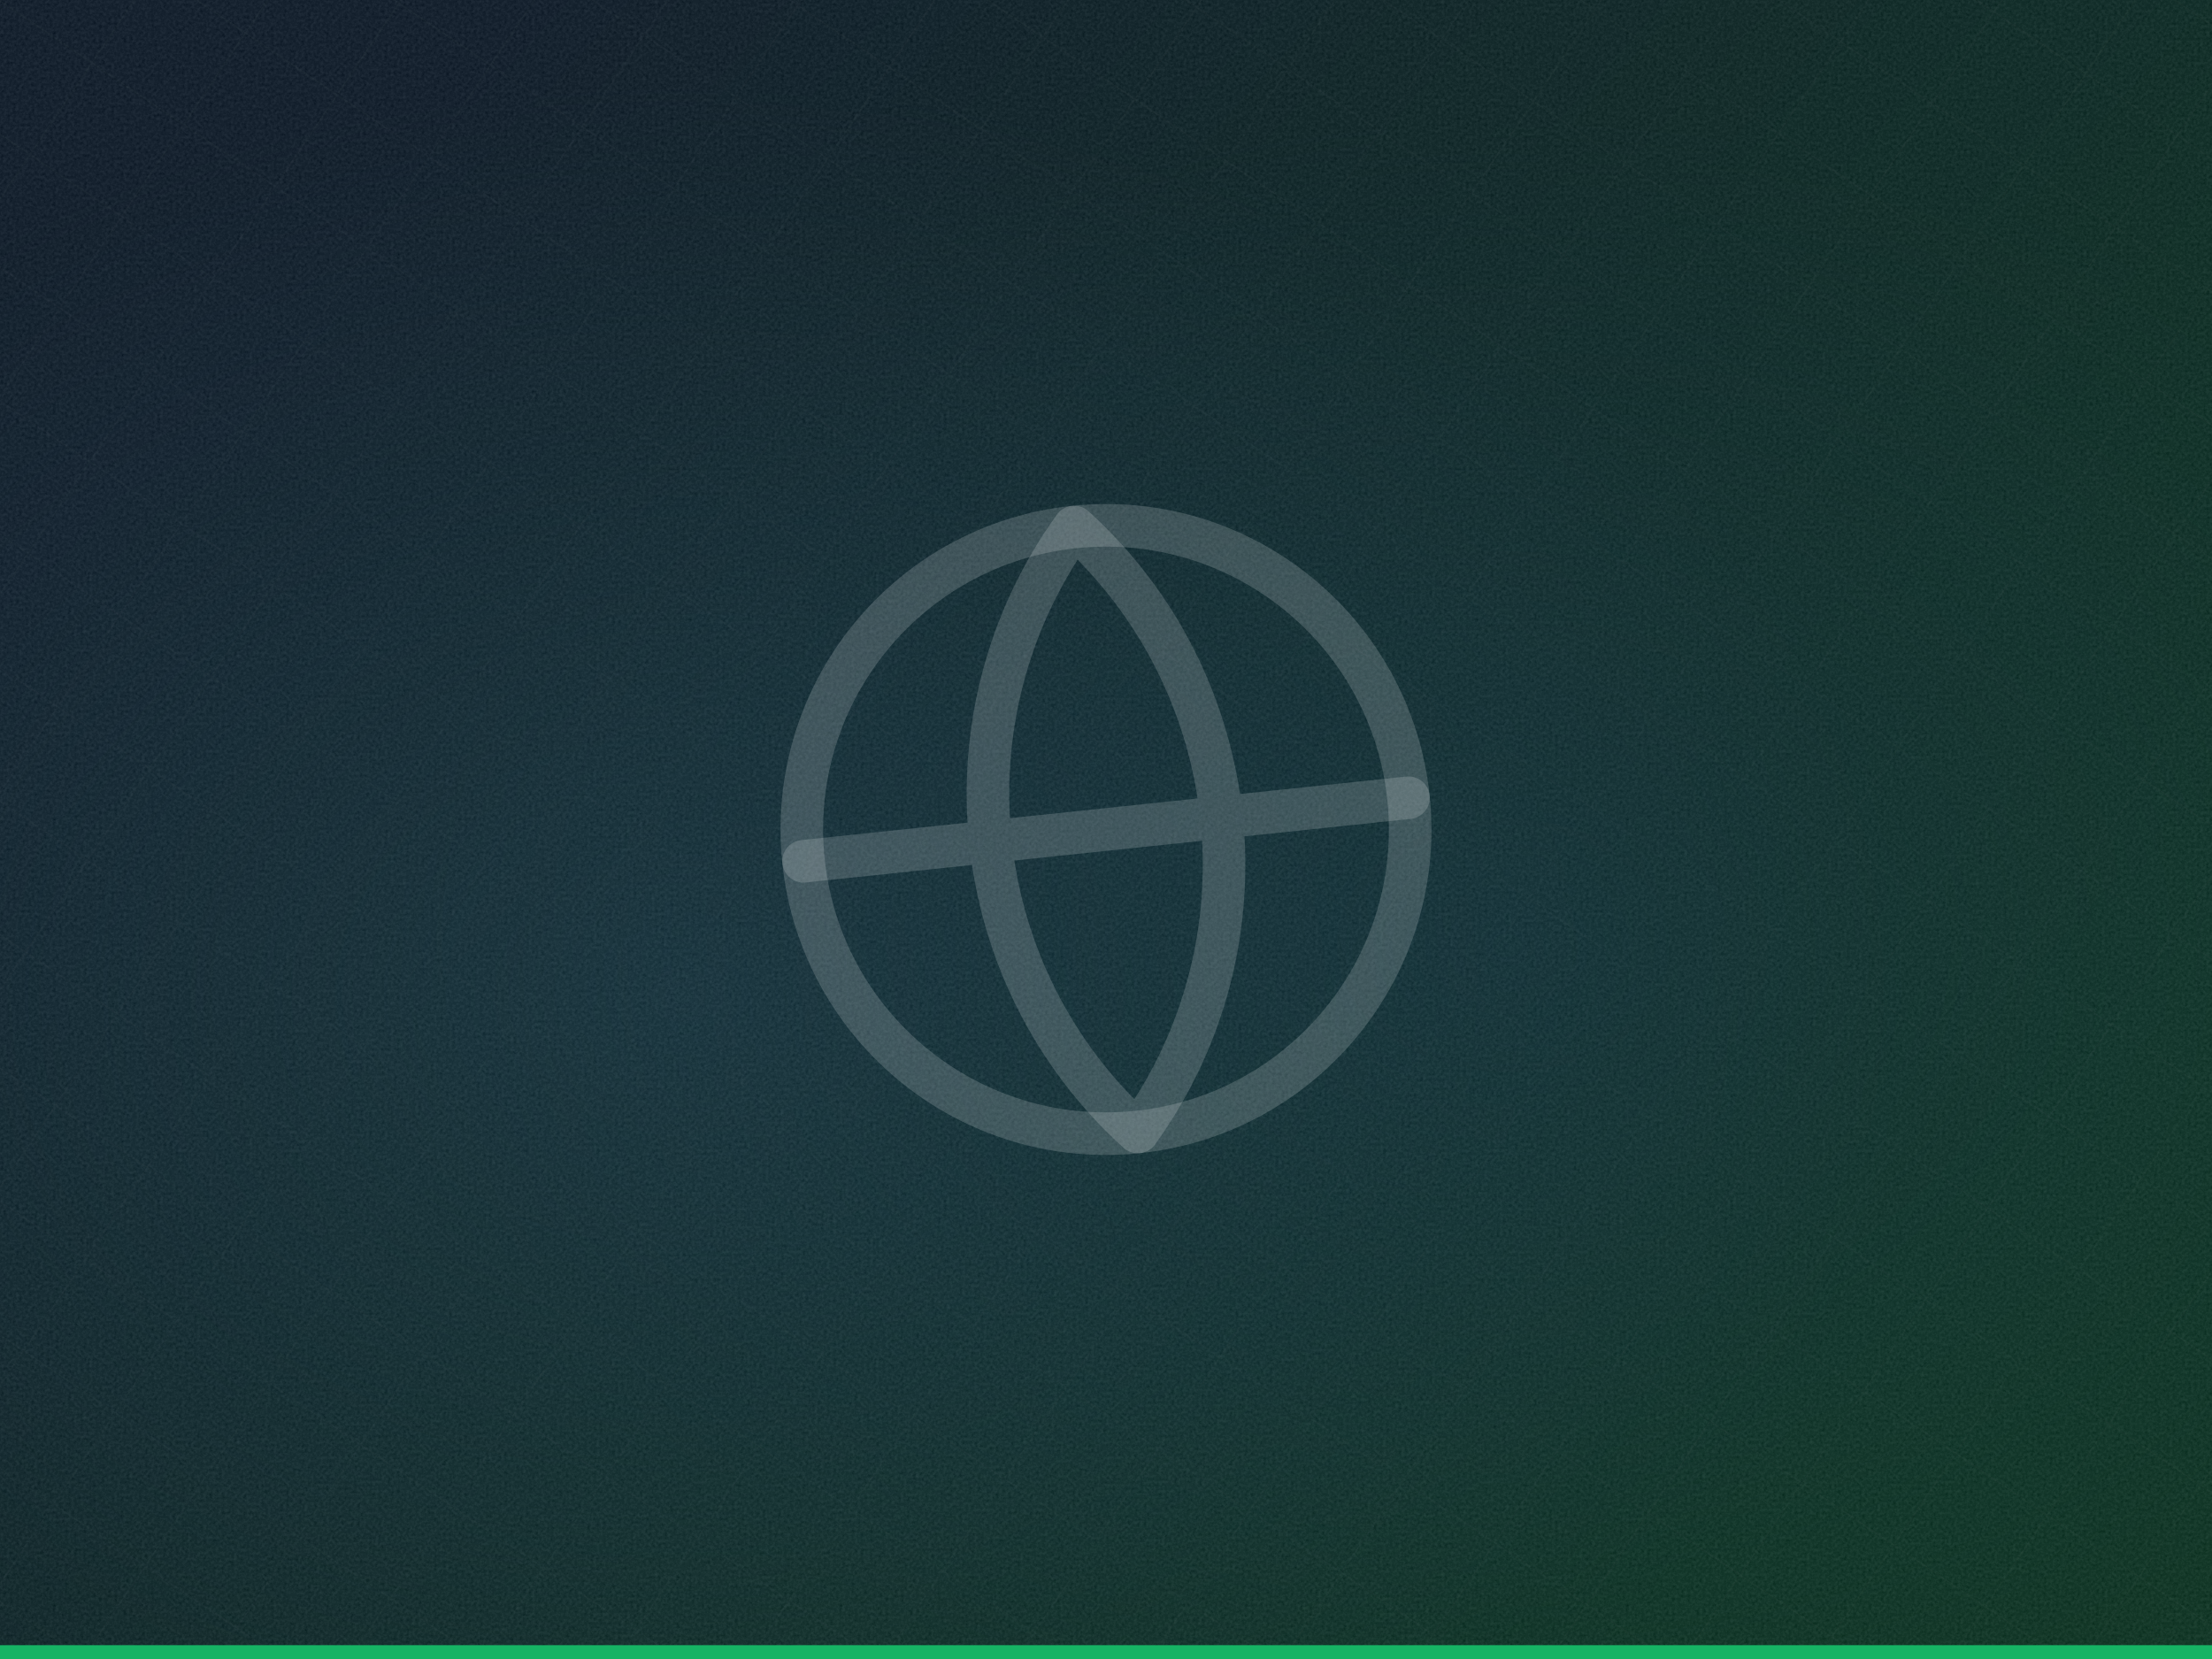
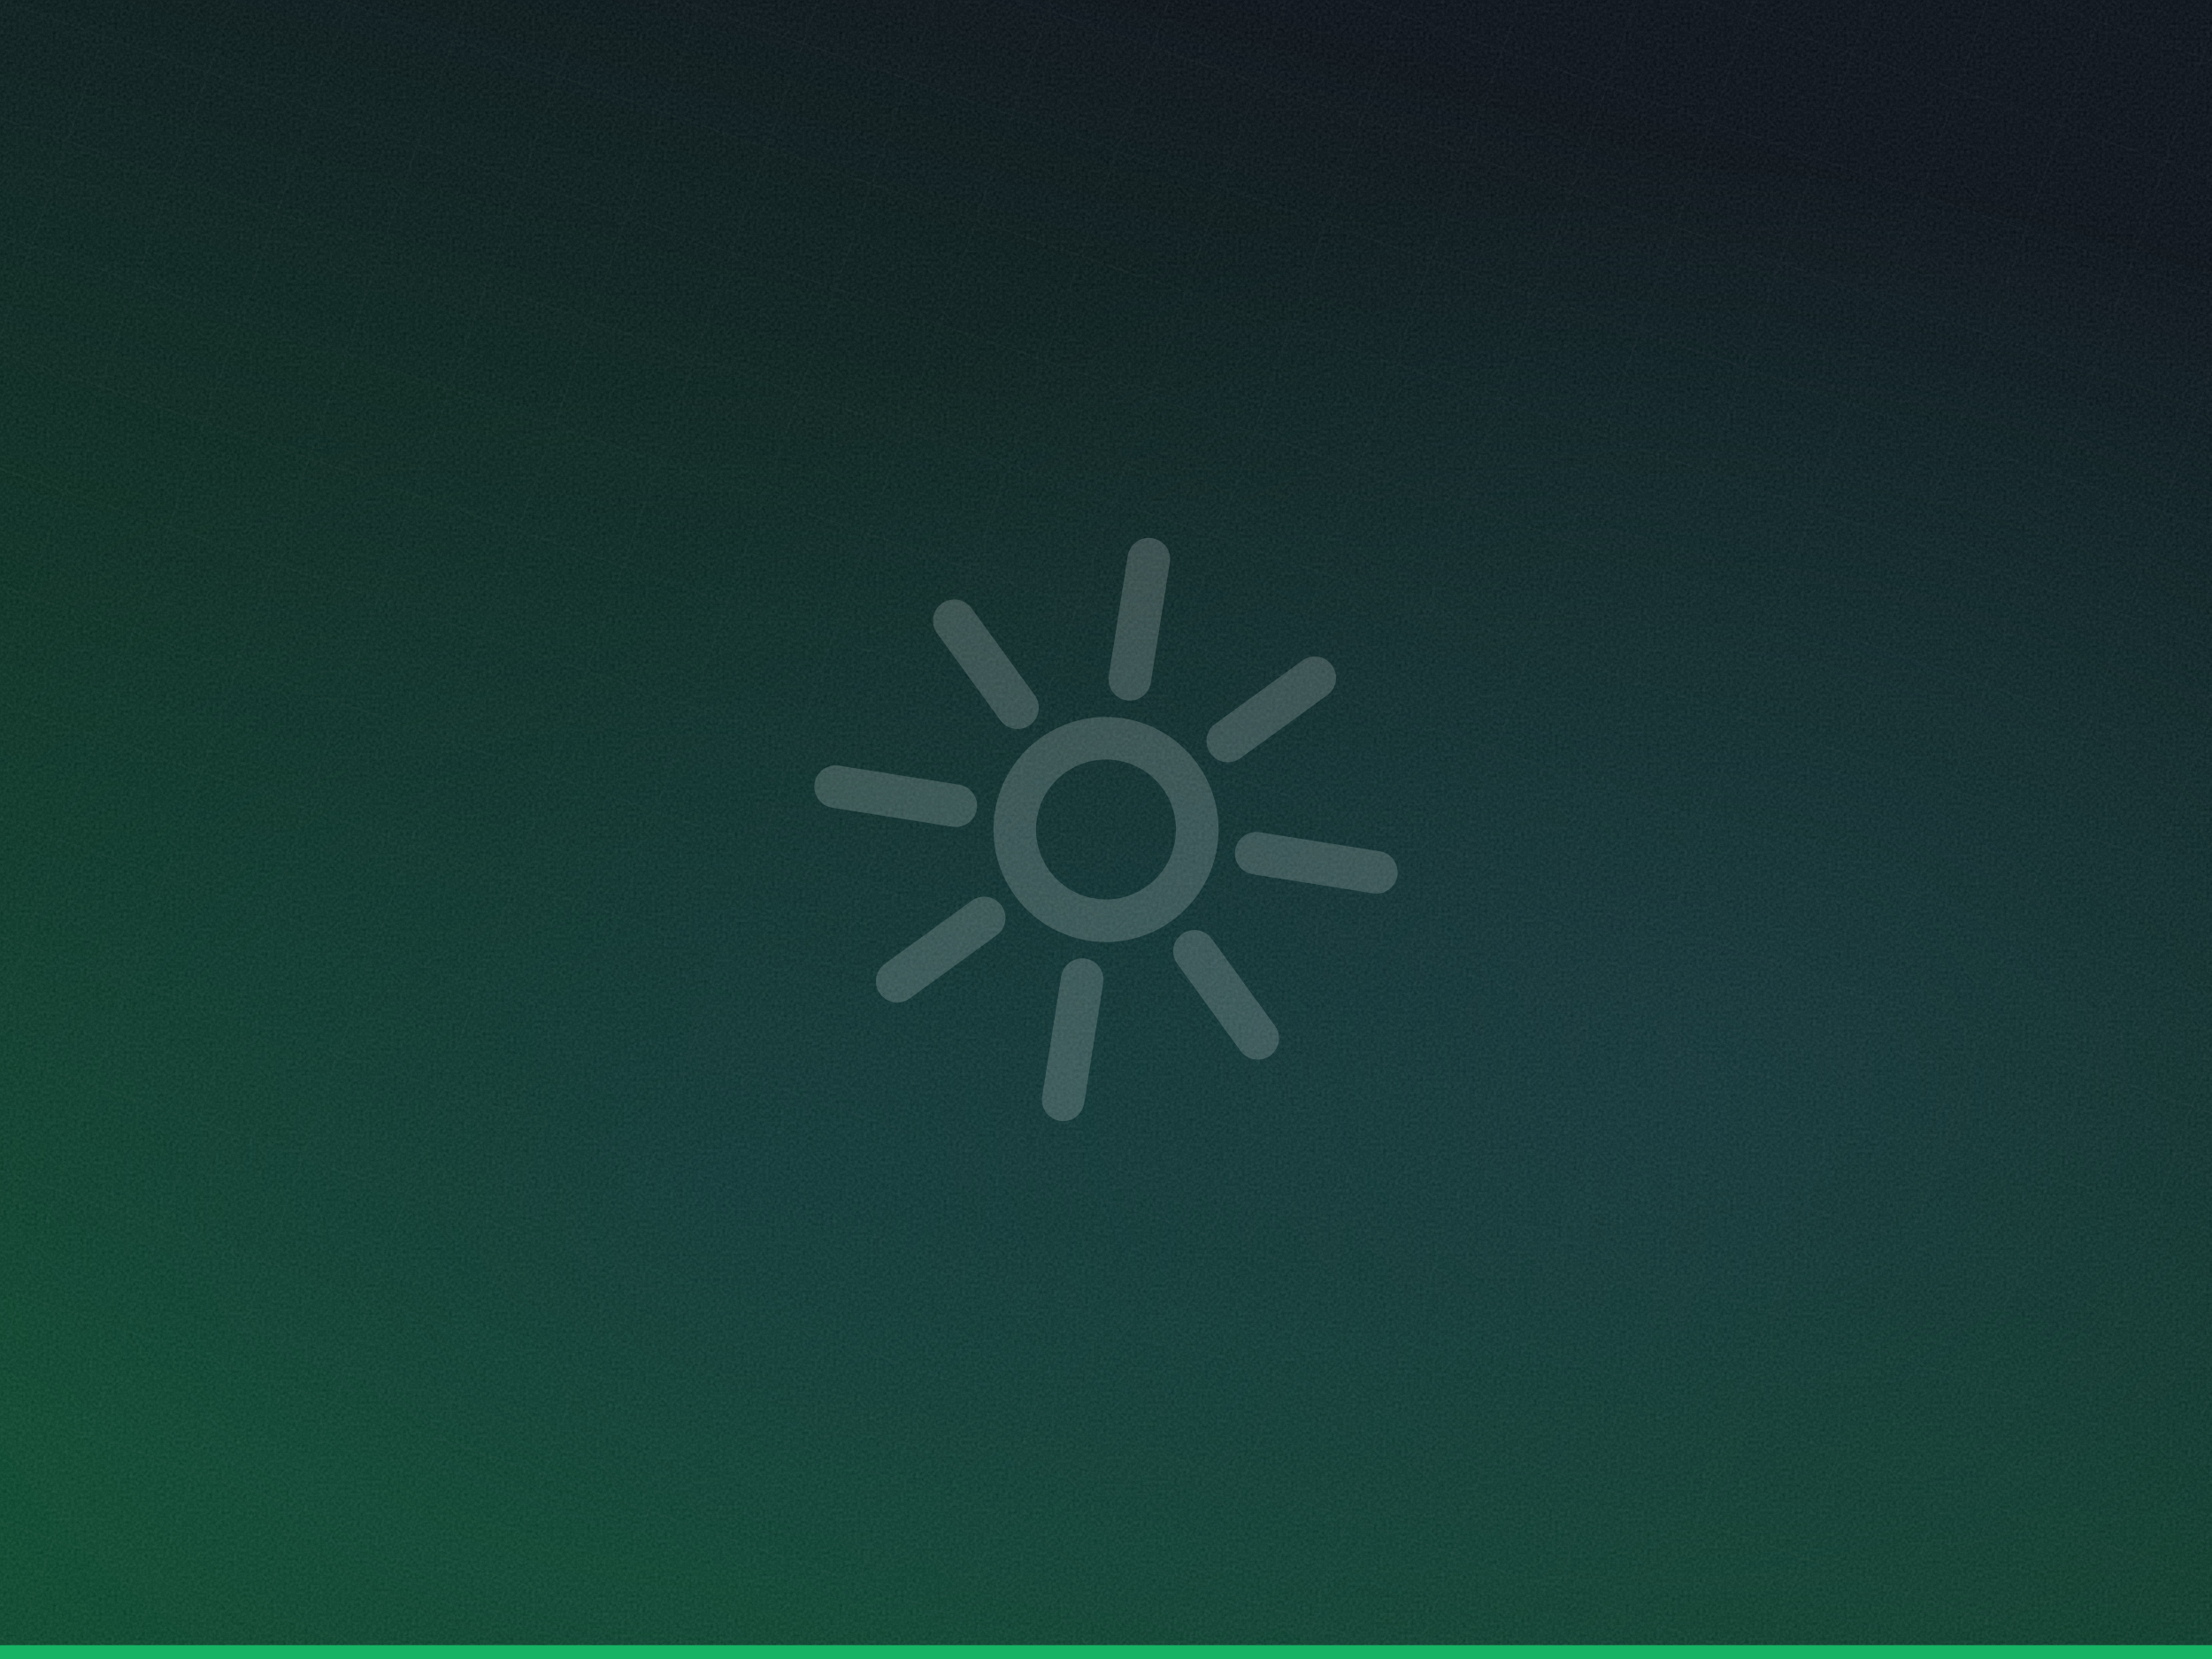
<svg xmlns="http://www.w3.org/2000/svg" viewBox="0 0 800 600" preserveAspectRatio="xMidYMid slice">
  <defs>
-     <linearGradient id="b" gradientTransform="rotate(34 .5 .5)">
-       <stop offset="0" stop-color="#0f2b46" />
-       <stop offset="1" stop-color="#0a5b37" />
+     <linearGradient id="b" gradientTransform="rotate(109 .5 .5)">
+       <stop offset="0" stop-color="#081828" />
+       <stop offset="1" stop-color="#0a8f4f" />
    </linearGradient>
-     <radialGradient id="l1" cx="31%" cy="60%" r="55%">
+     <radialGradient id="l1" cx="76%" cy="65%" r="55%">
      <stop offset="0" stop-color="#2c6f8f" stop-opacity="0.55" />
      <stop offset="1" stop-color="#2c6f8f" stop-opacity="0" />
    </radialGradient>
-     <radialGradient id="l2" cx="68%" cy="57%" r="50%">
+     <radialGradient id="l2" cx="33%" cy="72%" r="50%">
      <stop offset="0" stop-color="#1f5f8b" stop-opacity="0.4" />
      <stop offset="1" stop-color="#1f5f8b" stop-opacity="0" />
    </radialGradient>
    <filter id="n">
      <feTurbulence type="fractalNoise" baseFrequency="0.9" numOctaves="2" stitchTiles="stitch" />
      <feColorMatrix type="saturate" values="0" />
      <feComponentTransfer>
        <feFuncA type="linear" slope="0.05" />
      </feComponentTransfer>
      <feComposite operator="over" in2="SourceGraphic" />
    </filter>
-     <pattern id="grid" width="40" height="40" patternUnits="userSpaceOnUse" patternTransform="rotate(34)">
+     <pattern id="grid" width="40" height="40" patternUnits="userSpaceOnUse" patternTransform="rotate(109)">
      <path d="M40 0H0V40" fill="none" stroke="#ffffff" stroke-opacity="0.05" stroke-width="1" />
    </pattern>
  </defs>
  <rect width="800" height="600" fill="url(#b)" />
  <rect width="800" height="600" fill="url(#grid)" />
  <rect width="800" height="600" fill="url(#l1)" />
  <rect width="800" height="600" fill="url(#l2)" />
  <rect width="800" height="600" filter="url(#n)" opacity="0.55" />
-   <g transform="translate(400 300) rotate(-6) translate(-132 -132) scale(11)" fill="none" stroke="#ffffff" stroke-opacity="0.17" stroke-width="1.4" stroke-linecap="round" stroke-linejoin="round">
-     <circle cx="12" cy="12" r="10" />
-     <path d="M12 2a15 15 0 0 1 0 20 15 15 0 0 1 0-20M2 12h20" />
+   <g transform="translate(400 300) rotate(9) translate(-132 -132) scale(11)" fill="none" stroke="#ffffff" stroke-opacity="0.17" stroke-width="1.4" stroke-linecap="round" stroke-linejoin="round">
+     <path d="M12 3v4M12 17v4M3 12h4M17 12h4M6 6l2.5 2.5M15.5 15.5 18 18M18 6l-2.5 2.5M8.5 15.5 6 18" />
+     <circle cx="12" cy="12" r="3" />
  </g>
  <rect x="0" y="595" width="800" height="5" fill="#16b364" />
</svg>
